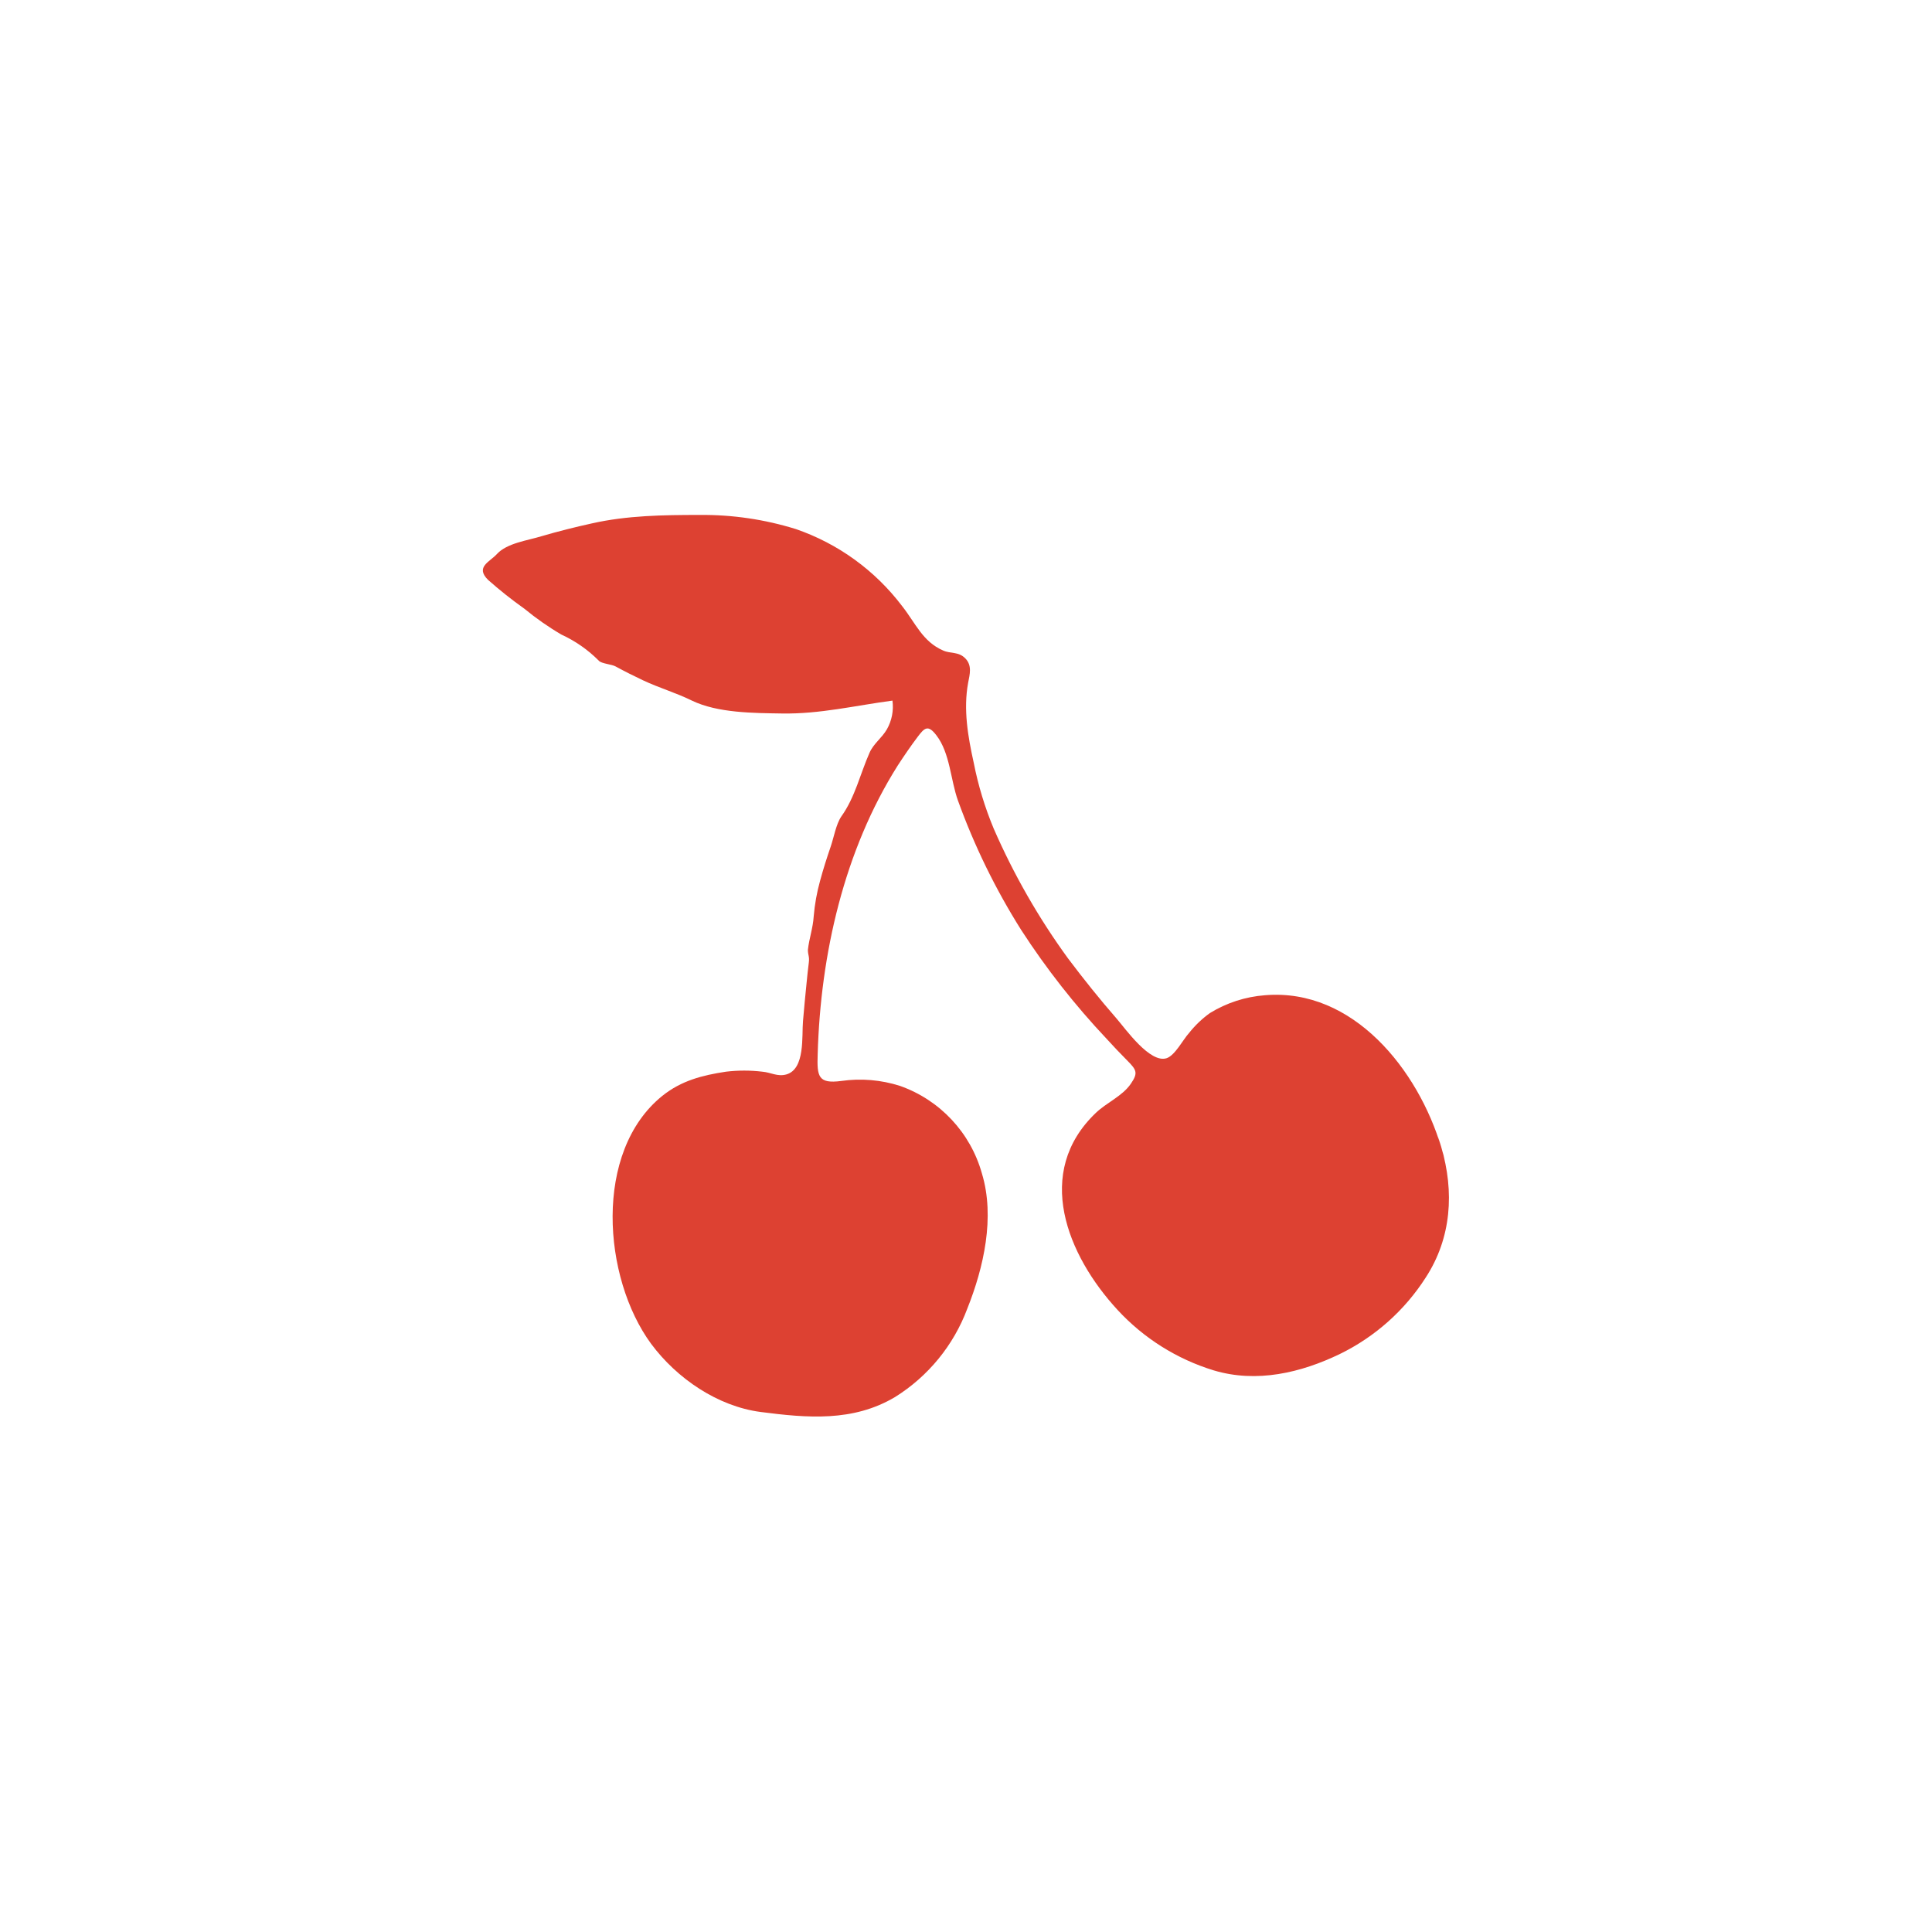
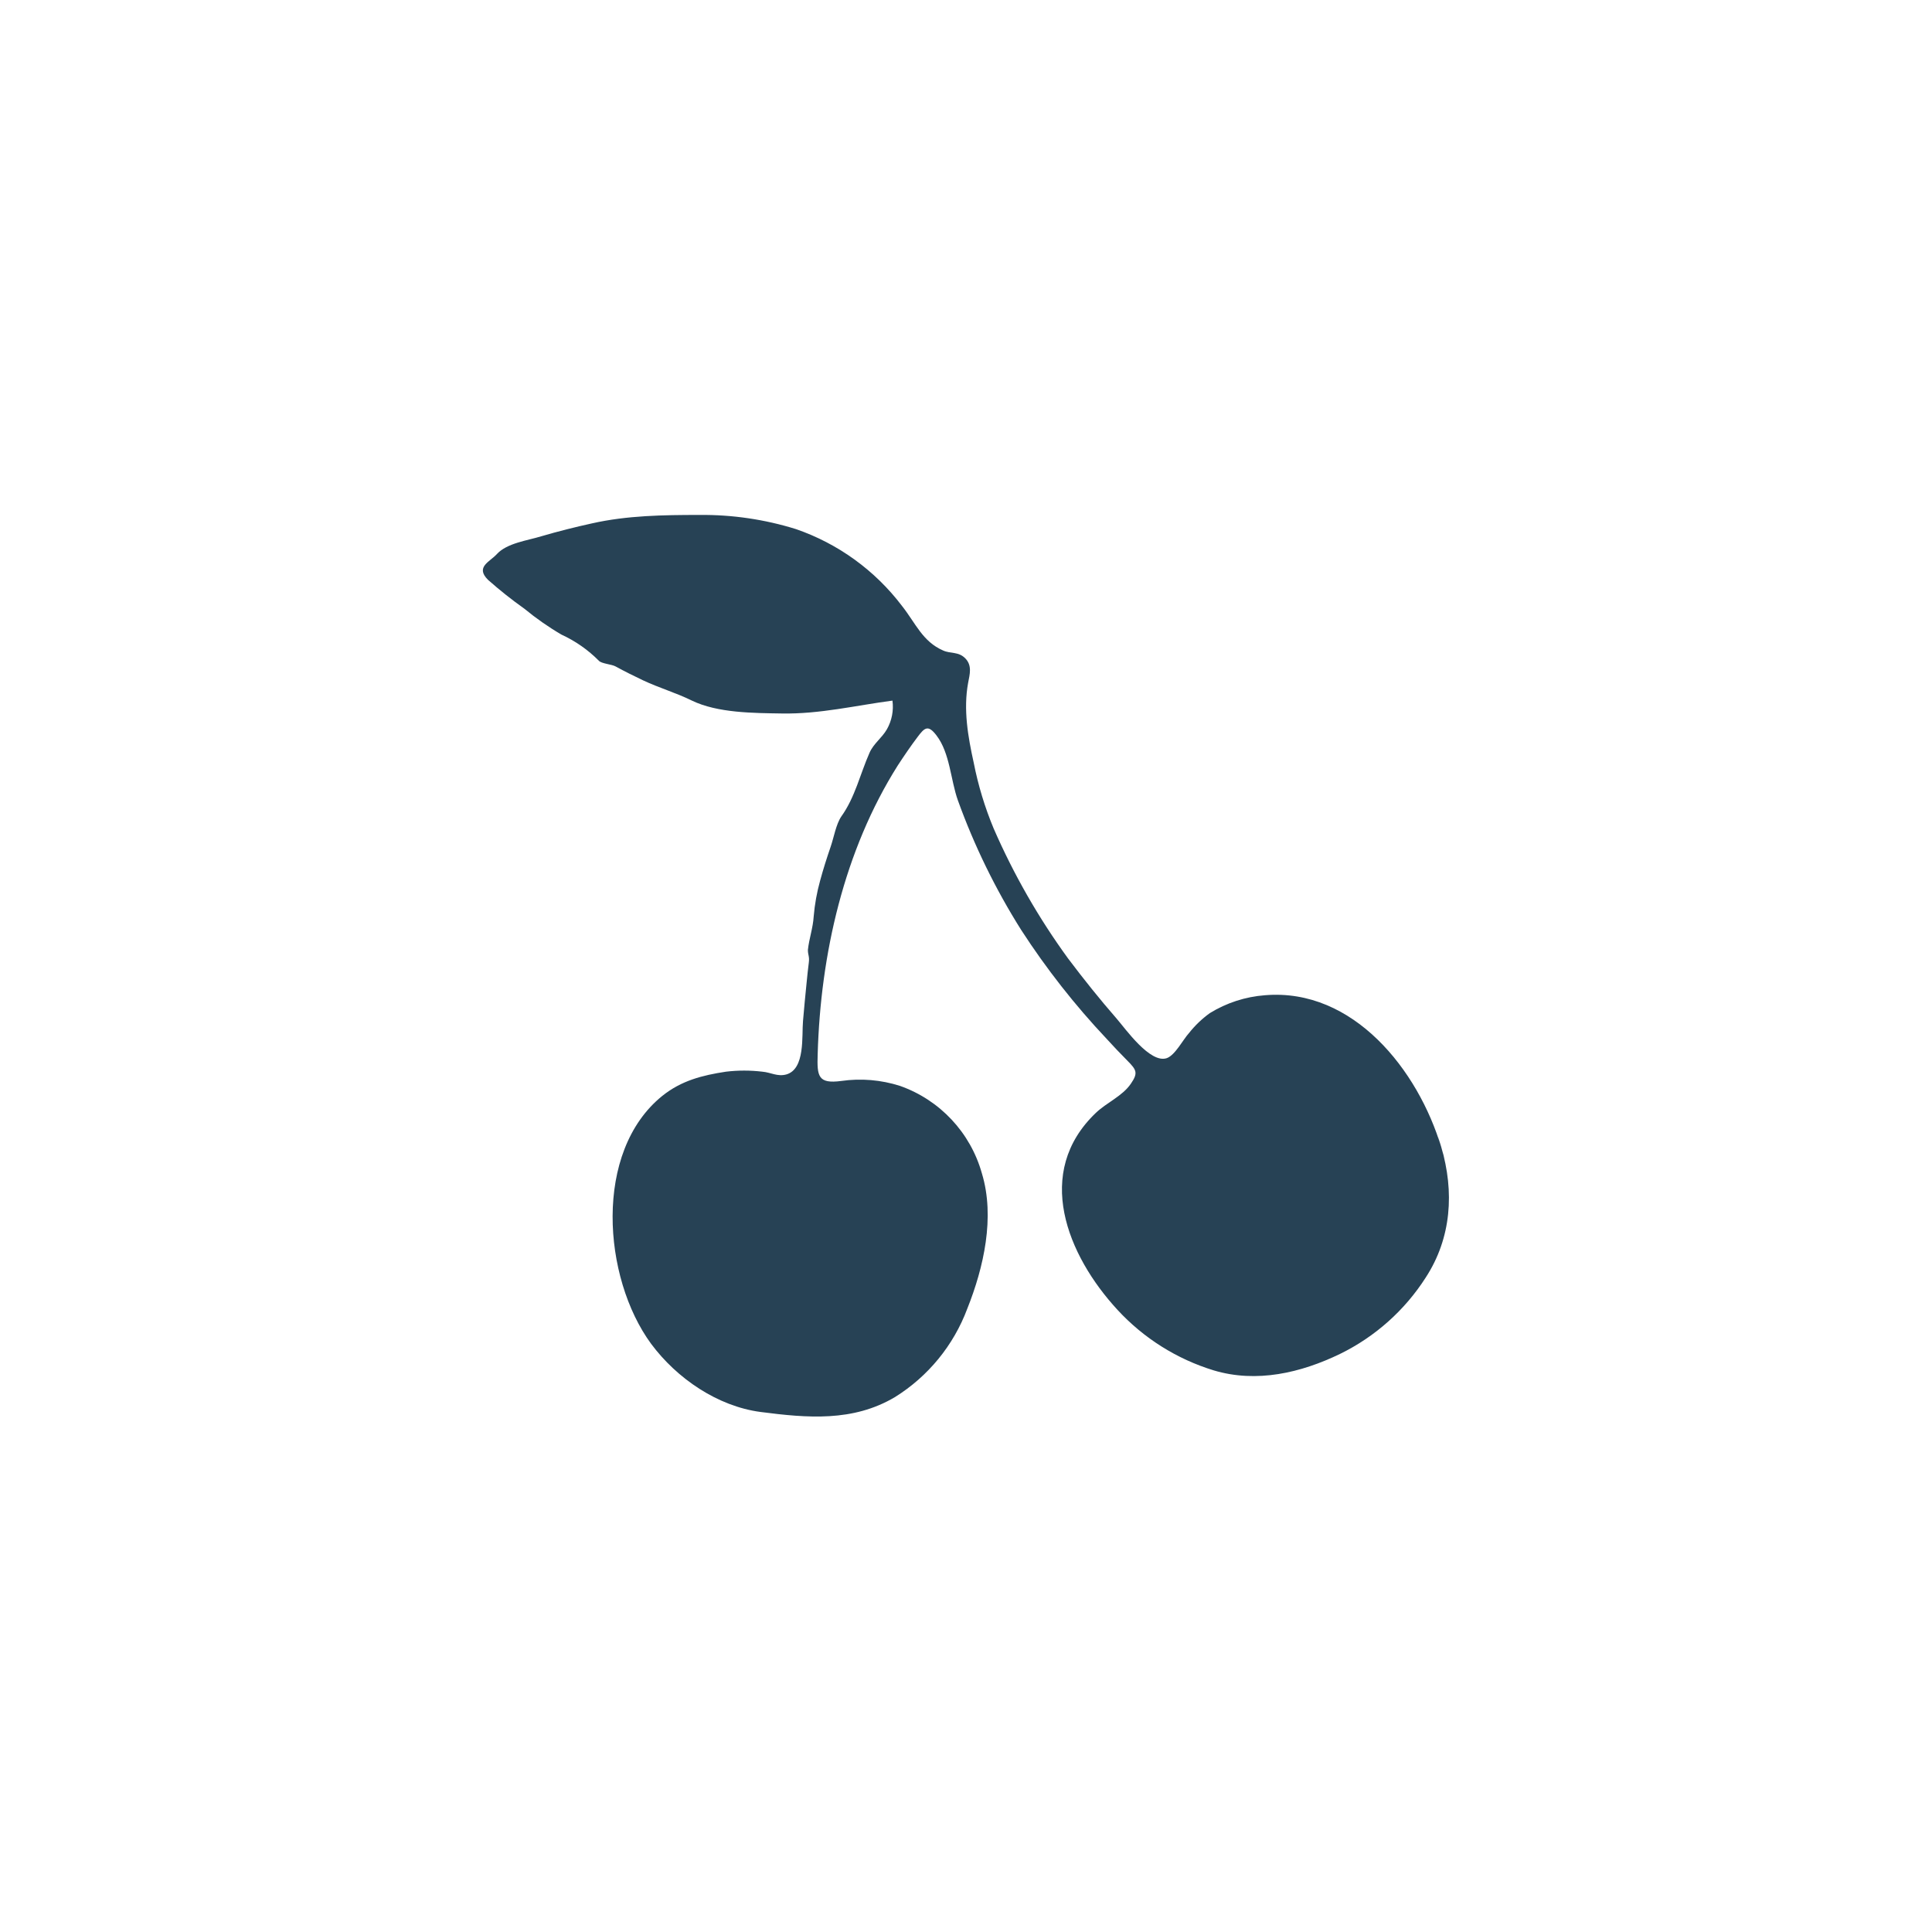
<svg xmlns="http://www.w3.org/2000/svg" id="Layer_1" data-name="Layer 1" viewBox="0 0 300 300">
  <defs>
-     <style>.cls-1{fill:#dd4132;}</style>
+     <style>.cls-1{fill:#274255;}</style>
  </defs>
  <path class="cls-1" d="M223.8,178.18c-3.57-12-13.65-24.79-27.38-23.64a19.06,19.06,0,0,0-8.55,2.77,16.13,16.13,0,0,0-3.24,3.1c-.92,1-2.16,3.45-3.46,3.9-2.58.88-6.4-4.55-7.78-6.14-2.62-3-5.13-6.14-7.54-9.34a106.6,106.6,0,0,1-11.55-20.17,53.12,53.12,0,0,1-3.1-10.22c-.9-4.07-1.63-8.27-.87-12.41.26-1.33.64-2.69-.43-3.79s-2.28-.7-3.45-1.23c-3.2-1.39-4.27-4.24-6.38-6.91A35,35,0,0,0,123.6,82.16a48.71,48.71,0,0,0-15-2.2c-5.57,0-11.23.08-16.68,1.31-2.63.58-5.27,1.24-7.86,2-2.13.66-5.33,1.05-6.9,2.76-1.1,1.22-3.39,2-1.39,4a66.48,66.48,0,0,0,5.68,4.51,43.4,43.4,0,0,0,5.73,4A19.85,19.85,0,0,1,93,102.61c.42.45,2,.54,2.58.87,1.39.76,2.83,1.48,4.27,2.16,2.48,1.17,5.14,1.94,7.59,3.15,4,1.93,9.55,1.93,14,2,5.87.1,11.4-1.24,17.14-2a7.1,7.1,0,0,1-.86,4.45c-.78,1.36-2.07,2.21-2.7,3.65-1.46,3.3-2.24,6.91-4.38,9.89-.82,1.2-1.17,3.29-1.65,4.68-.6,1.75-1.16,3.5-1.64,5.28a30.26,30.26,0,0,0-1,5.56c-.11,1.81-.71,3.43-.9,5.19,0,.85.27,1,.14,2s-.23,2-.33,3c-.21,2-.39,4-.57,6.06-.21,2.28.37,7.45-2.59,8.29-1.38.38-2.41-.32-3.72-.43a23.74,23.74,0,0,0-5.65,0c-3.68.56-6.92,1.38-9.89,3.76-10.73,8.66-9.26,28.24-1.74,38.49,4,5.39,10.33,9.71,17,10.59,7.26.94,14.35,1.56,20.87-2.31a27.54,27.54,0,0,0,11.23-13.73c2.55-6.39,4.33-14.21,2.27-21a20.18,20.18,0,0,0-12.71-13.59,20.45,20.45,0,0,0-9.12-.77c-3.62.48-3.79-.71-3.67-4.17.44-15.49,4.09-31.6,12.43-44.81,1-1.53,2-3,3.07-4.42s1.62-2,2.94-.26c2.11,2.75,2.19,6.9,3.33,10.09a103.75,103.75,0,0,0,9.84,20.14,118.35,118.35,0,0,0,13.24,16.87c1.06,1.17,2.15,2.31,3.25,3.42,1.43,1.44,1.67,1.9.53,3.57-1.32,1.93-3.75,2.92-5.42,4.51-9.71,9.24-4.5,22.11,3.36,30.62a33.76,33.76,0,0,0,14.92,9.38c6.66,2,13.54.39,19.63-2.56a33,33,0,0,0,13.3-11.86c4-6.15,4.46-13.34,2.4-20.28C222,172.21,225.81,185,223.8,178.18Z" />
</svg>
